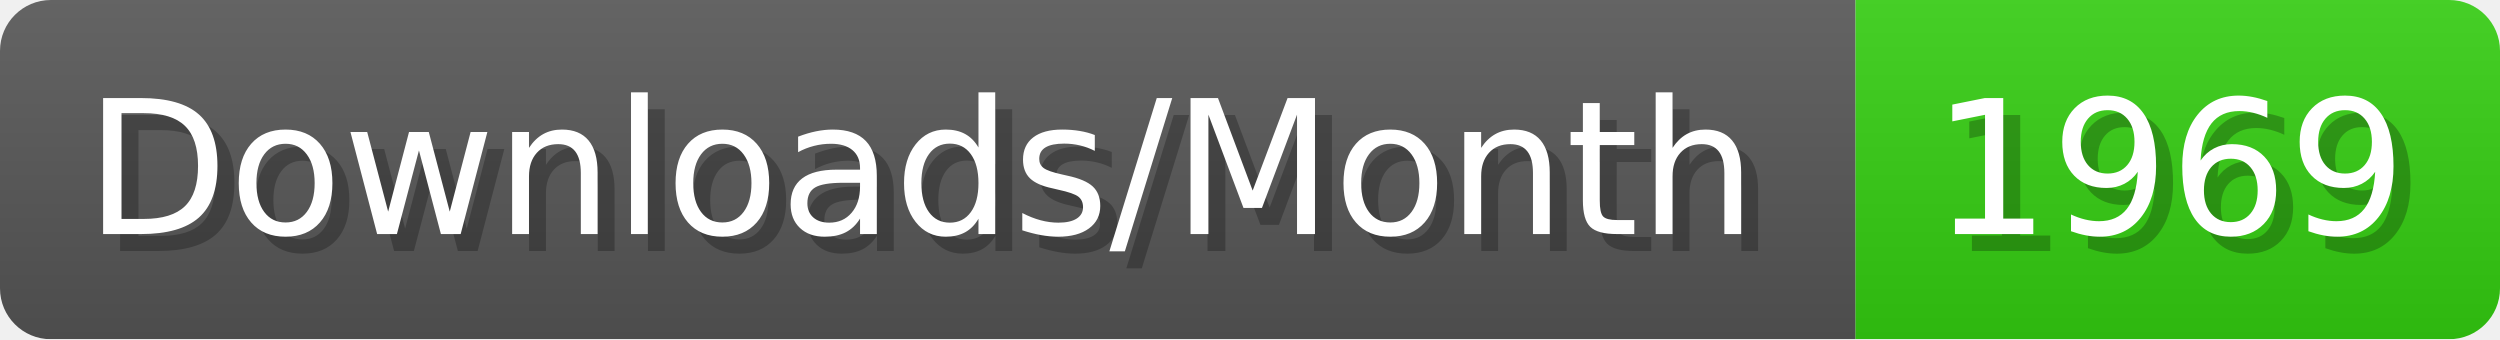
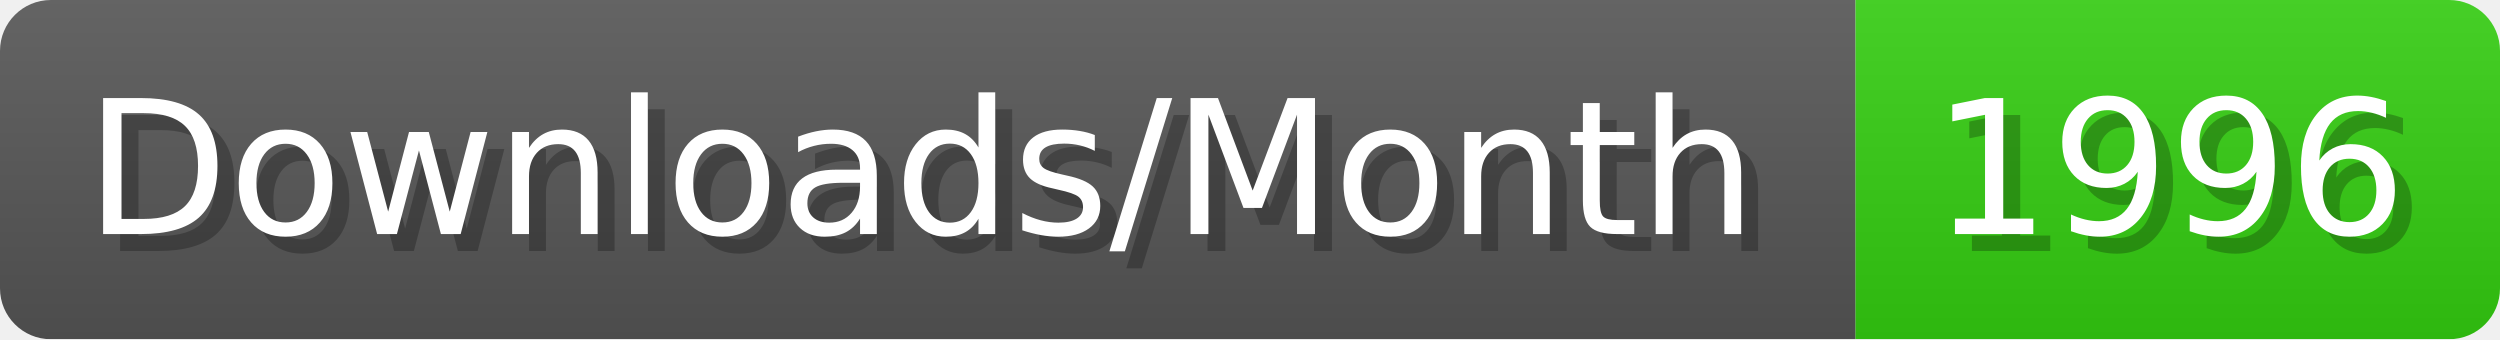
- <svg xmlns="http://www.w3.org/2000/svg" width="147.4" height="20" viewBox="0 0 1474 200" role="img" aria-label="Downloads/Month: 1969">
+ <svg xmlns="http://www.w3.org/2000/svg" width="147.4" height="20" viewBox="0 0 1474 200" role="img" aria-label="Downloads/Month: 1996">
  <linearGradient id="YlXUI" x2="0" y2="100%">
    <stop offset="0" stop-opacity=".1" stop-color="#EEE" />
    <stop offset="1" stop-opacity=".1" />
  </linearGradient>
  <mask id="JHhop">
    <rect width="1474" height="200" rx="30" fill="#FFF" />
  </mask>
  <g mask="url(#JHhop)">
    <rect width="1094" height="200" fill="#555" />
    <rect width="380" height="200" fill="#3C1" x="1094" />
    <rect width="1474" height="200" fill="url(#YlXUI)" />
  </g>
  <g aria-hidden="true" fill="#fff" text-anchor="start" font-family="Verdana,DejaVu Sans,sans-serif" font-size="110">
    <text x="60" y="148" textLength="994" fill="#000" opacity="0.25">Downloads/Month</text>
    <text x="50" y="138" textLength="994">Downloads/Month</text>
-     <text x="1149" y="148" textLength="280" fill="#000" opacity="0.25">1969</text>
-     <text x="1139" y="138" textLength="280">1969</text>
+     <text x="1149" y="148" textLength="280" fill="#000" opacity="0.25">1996</text>
+     <text x="1139" y="138" textLength="280">1996</text>
  </g>
</svg>
